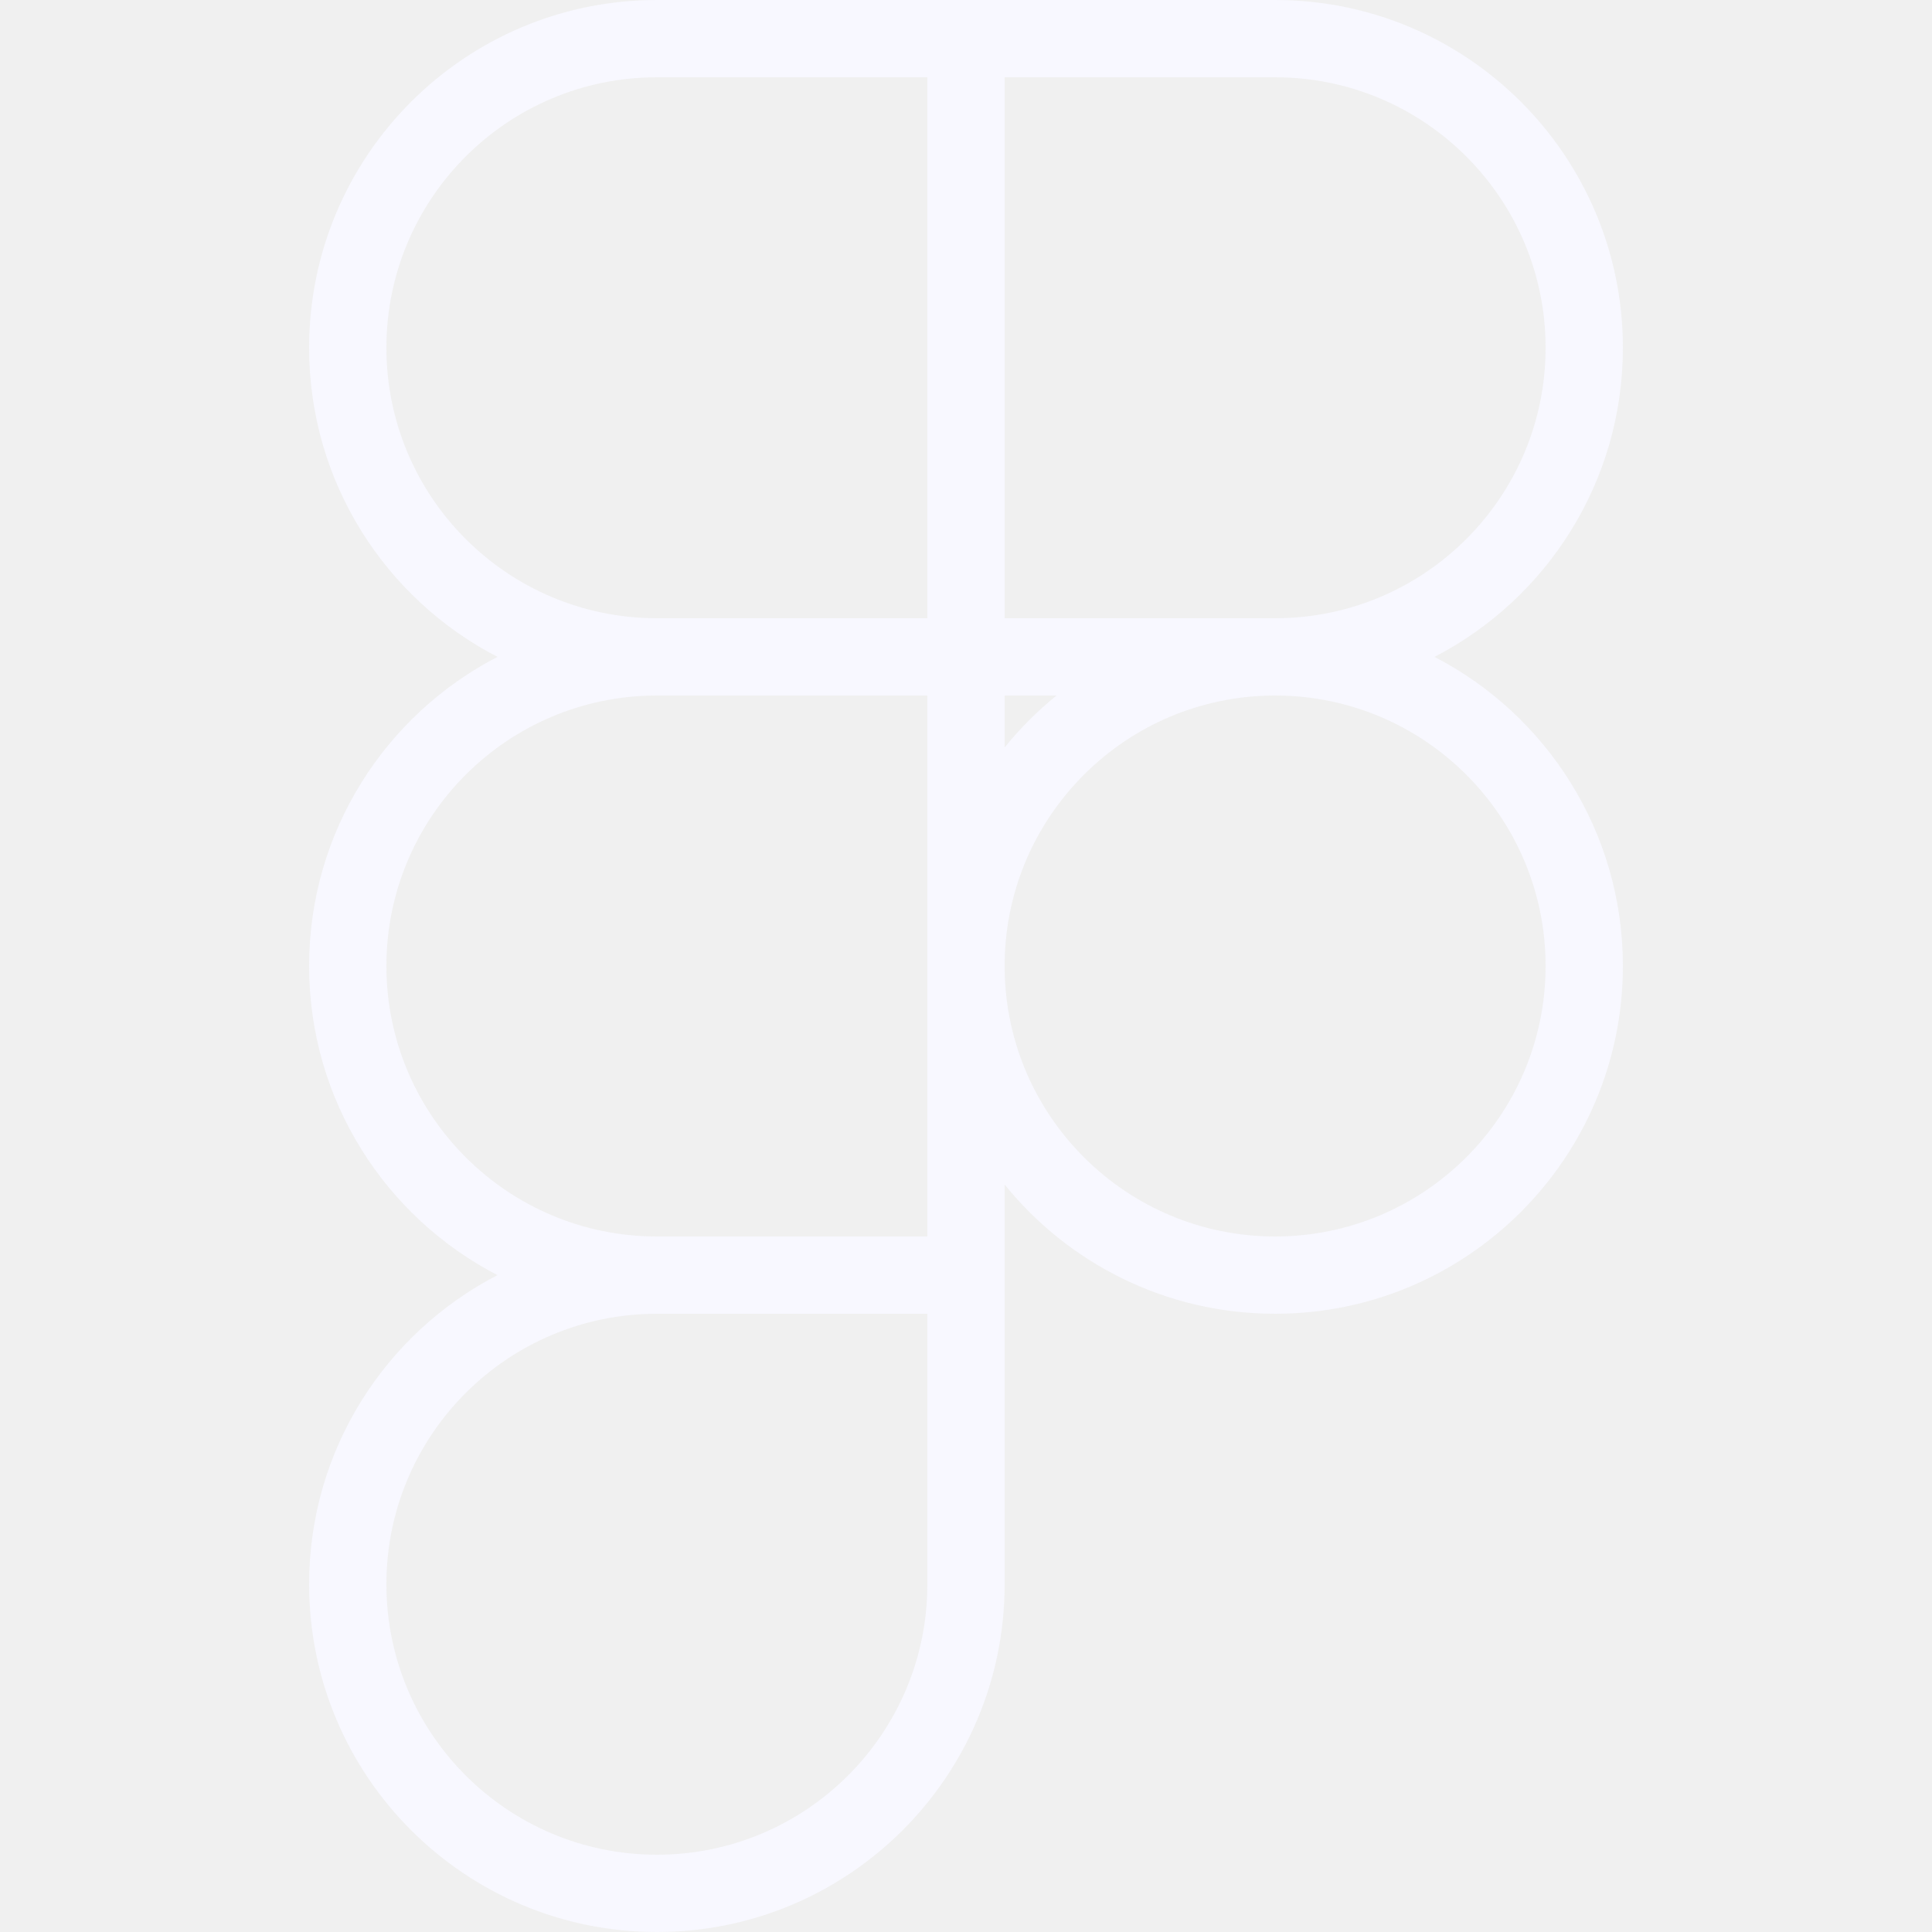
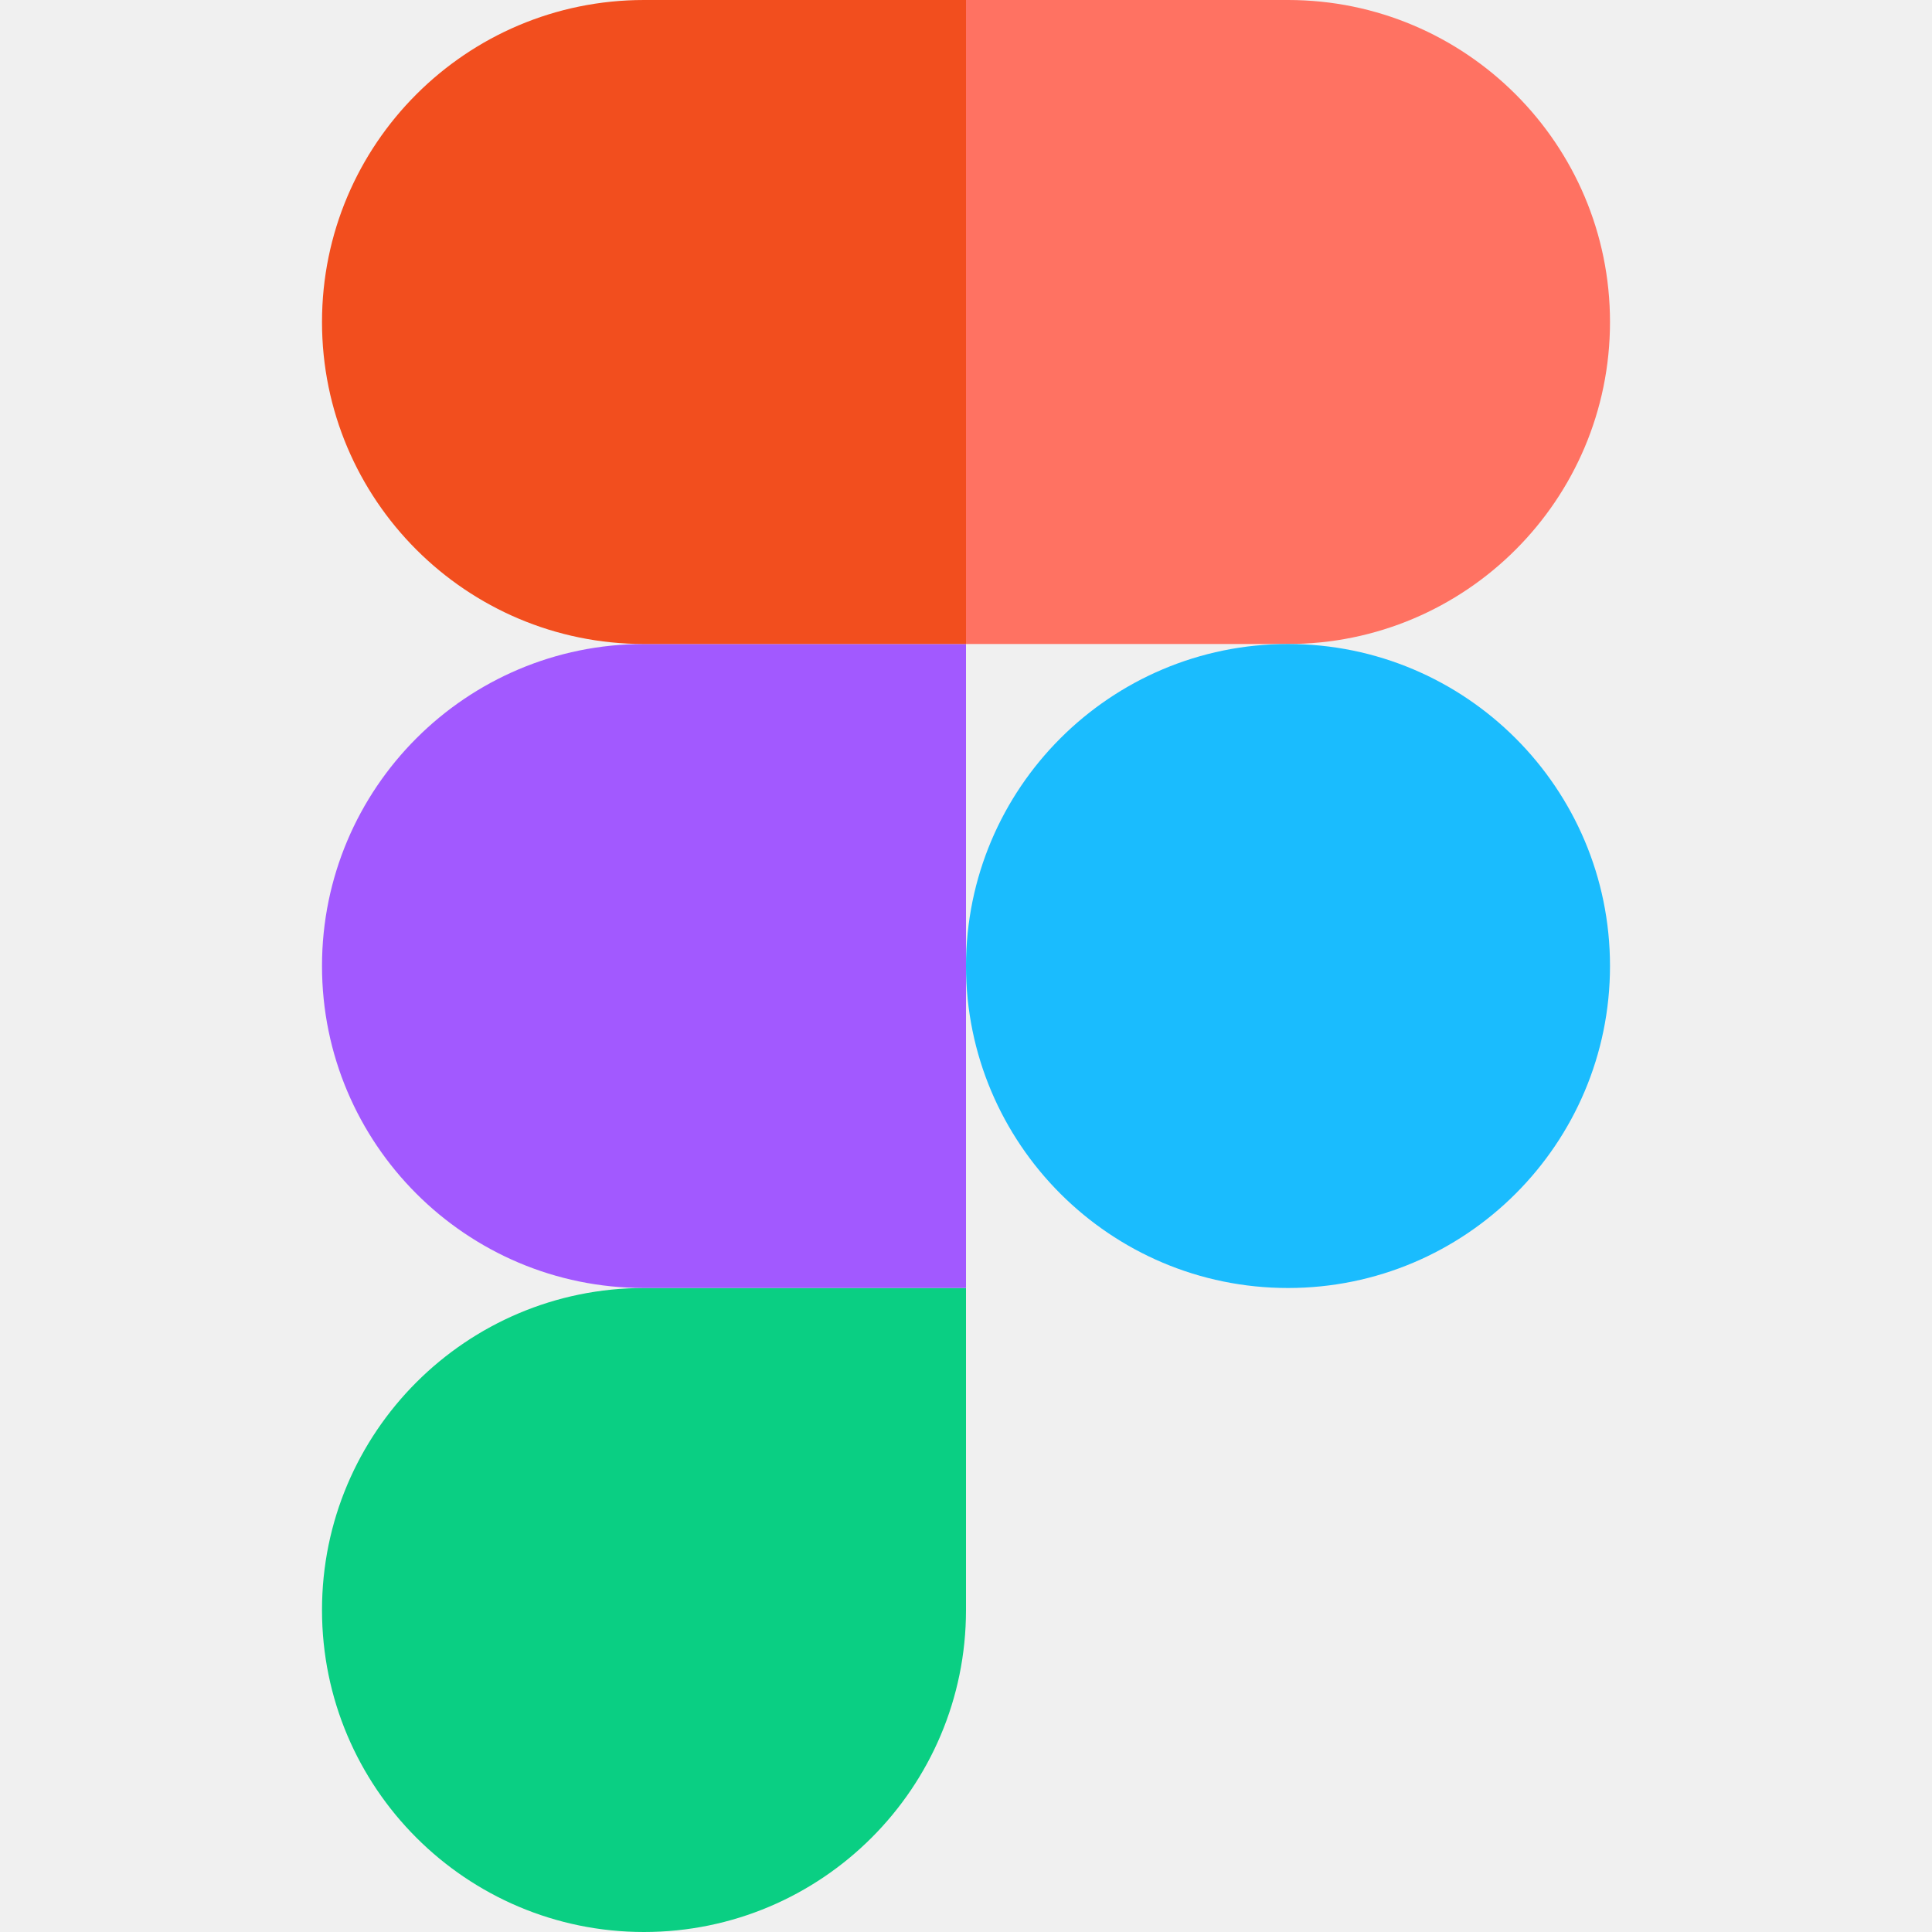
- <svg xmlns="http://www.w3.org/2000/svg" width="48" height="48" viewBox="0 0 48 48" fill="none">
-   <path fill-rule="evenodd" clip-rule="evenodd" d="M16.32 0H31.68C36.449 0 40.32 3.87 40.32 8.64C40.32 11.982 38.419 14.883 35.64 16.32C38.419 17.757 40.32 20.658 40.32 24C40.32 28.77 36.449 32.64 31.68 32.64C28.967 32.64 26.544 31.388 24.96 29.43V39.36C24.96 44.13 21.09 48 16.32 48C11.55 48 7.68 44.13 7.68 39.36C7.68 36.017 9.581 33.117 12.36 31.68C9.581 30.243 7.68 27.342 7.68 24C7.68 20.658 9.581 17.757 12.36 16.32C9.581 14.883 7.68 11.982 7.68 8.64C7.68 3.87 11.55 0 16.32 0ZM9.6 8.64C9.6 4.931 12.611 1.92 16.32 1.92H23.04V15.36H16.32L16.299 15.36C12.6 15.349 9.6 12.342 9.6 8.64ZM23.04 23.909C23.04 23.939 23.04 23.969 23.04 24C23.04 24.03 23.04 24.061 23.04 24.091V30.72H16.32C12.611 30.72 9.6 27.709 9.6 24C9.6 20.298 12.6 17.291 16.299 17.28L16.32 17.28H23.04L23.04 23.909ZM24.96 24.08V23.919C25.003 20.256 27.983 17.295 31.652 17.28H31.68C31.687 17.28 31.694 17.28 31.701 17.28C35.4 17.291 38.4 20.298 38.4 24C38.4 27.709 35.389 30.72 31.68 30.72C27.997 30.72 25.003 27.753 24.96 24.08ZM26.25 17.28C25.776 17.663 25.344 18.096 24.96 18.57V17.28H26.25ZM31.701 15.36C31.694 15.36 31.687 15.36 31.68 15.36C31.669 15.36 31.659 15.36 31.648 15.36H24.96V1.92H31.68C35.389 1.92 38.4 4.931 38.4 8.64C38.4 12.342 35.4 15.349 31.701 15.36ZM16.32 32.64C12.611 32.64 9.6 35.651 9.6 39.36C9.6 43.069 12.611 46.08 16.32 46.08C20.029 46.08 23.04 43.069 23.04 39.36V32.64H16.32Z" fill="#F8F8FF" />
+ <svg xmlns="http://www.w3.org/2000/svg" width="36" height="36" viewBox="0 0 36 36" fill="none">
+   <g clip-path="url(#clip0_356_417)">
+     <path d="M12 36C15.312 36 18 33.312 18 30V24H12C8.688 24 6 26.688 6 30C6 33.312 8.688 36 12 36Z" fill="#0ACF83" />
+     <path d="M6 18C6 14.688 8.688 12 12 12H18V24H12C8.688 24 6 21.312 6 18Z" fill="#A259FF" />
+     <path d="M6 6C6 2.688 8.688 0 12 0H18V12H12C8.688 12 6 9.312 6 6Z" fill="#F24E1E" />
+     <path d="M18 0H24C27.312 0 30 2.688 30 6C30 9.312 27.312 12 24 12H18V0Z" fill="#FF7262" />
+     <path d="M30 18C30 21.312 27.312 24 24 24C20.688 24 18 21.312 18 18C18 14.688 20.688 12 24 12C27.312 12 30 14.688 30 18Z" fill="#1ABCFE" />
+   </g>
+   <defs>
+     <clipPath id="clip0_356_417">
+       <rect width="36" height="36" fill="white" />
+     </clipPath>
+   </defs>
</svg>
